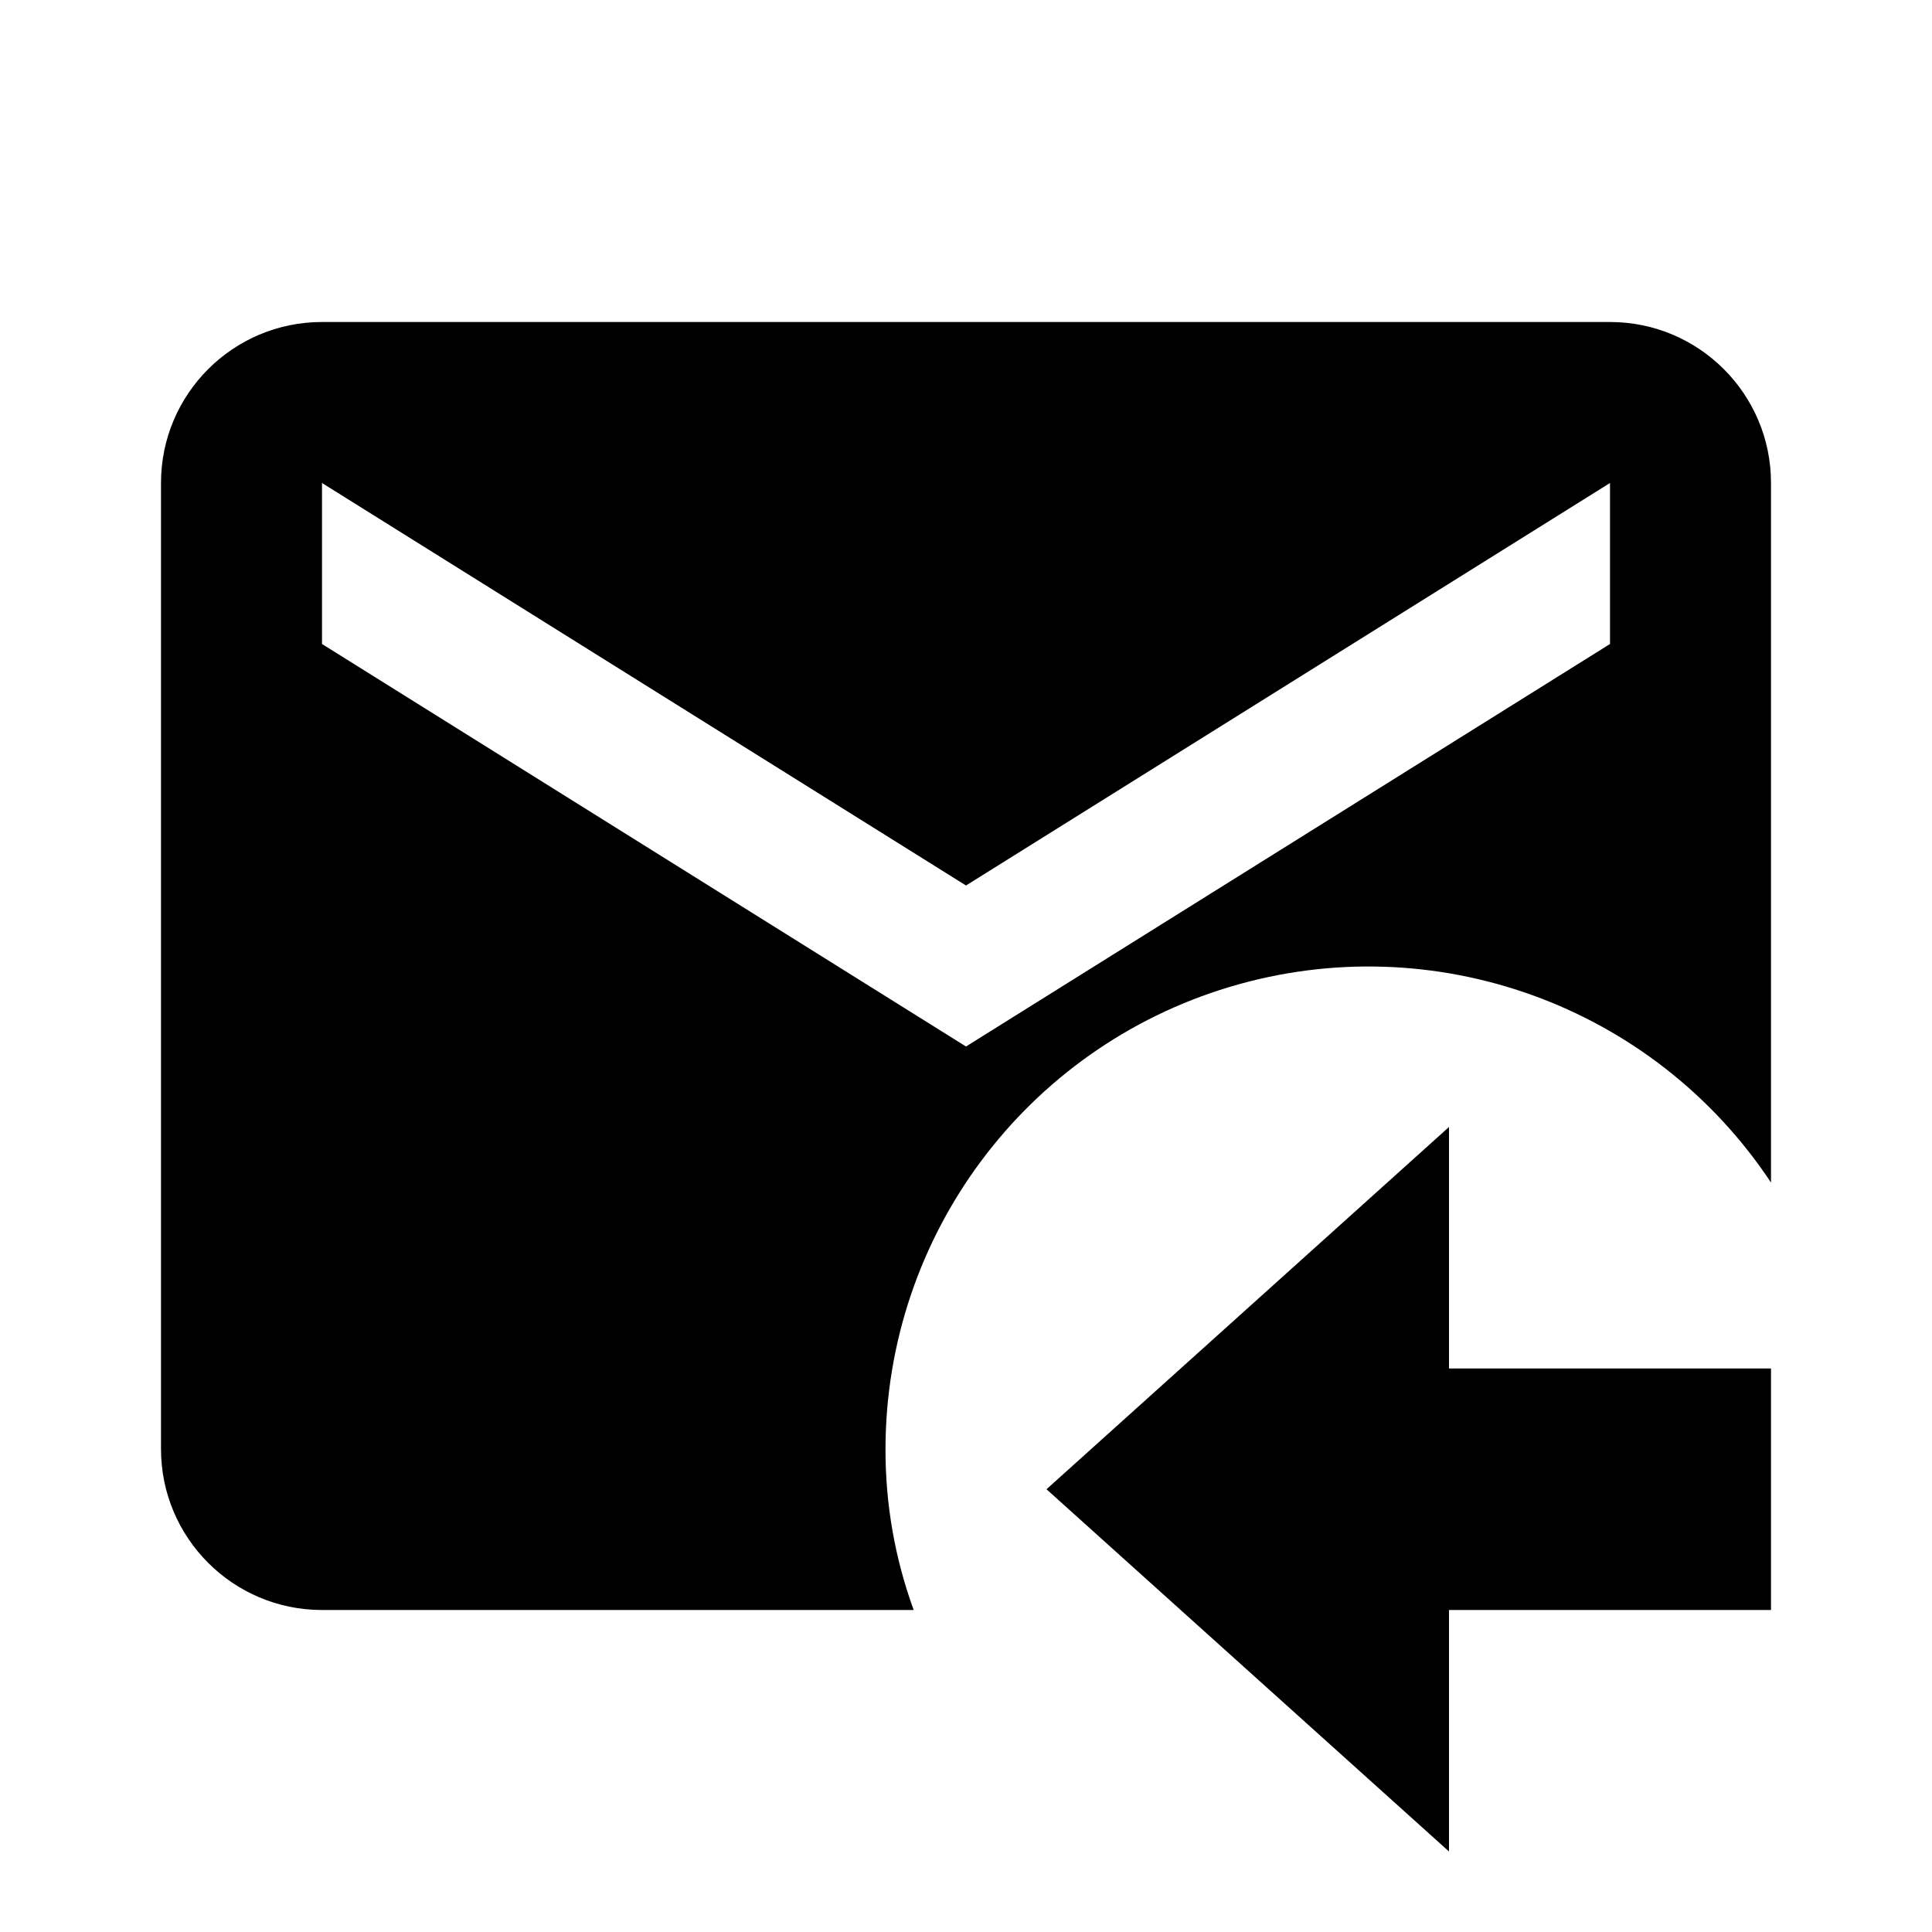
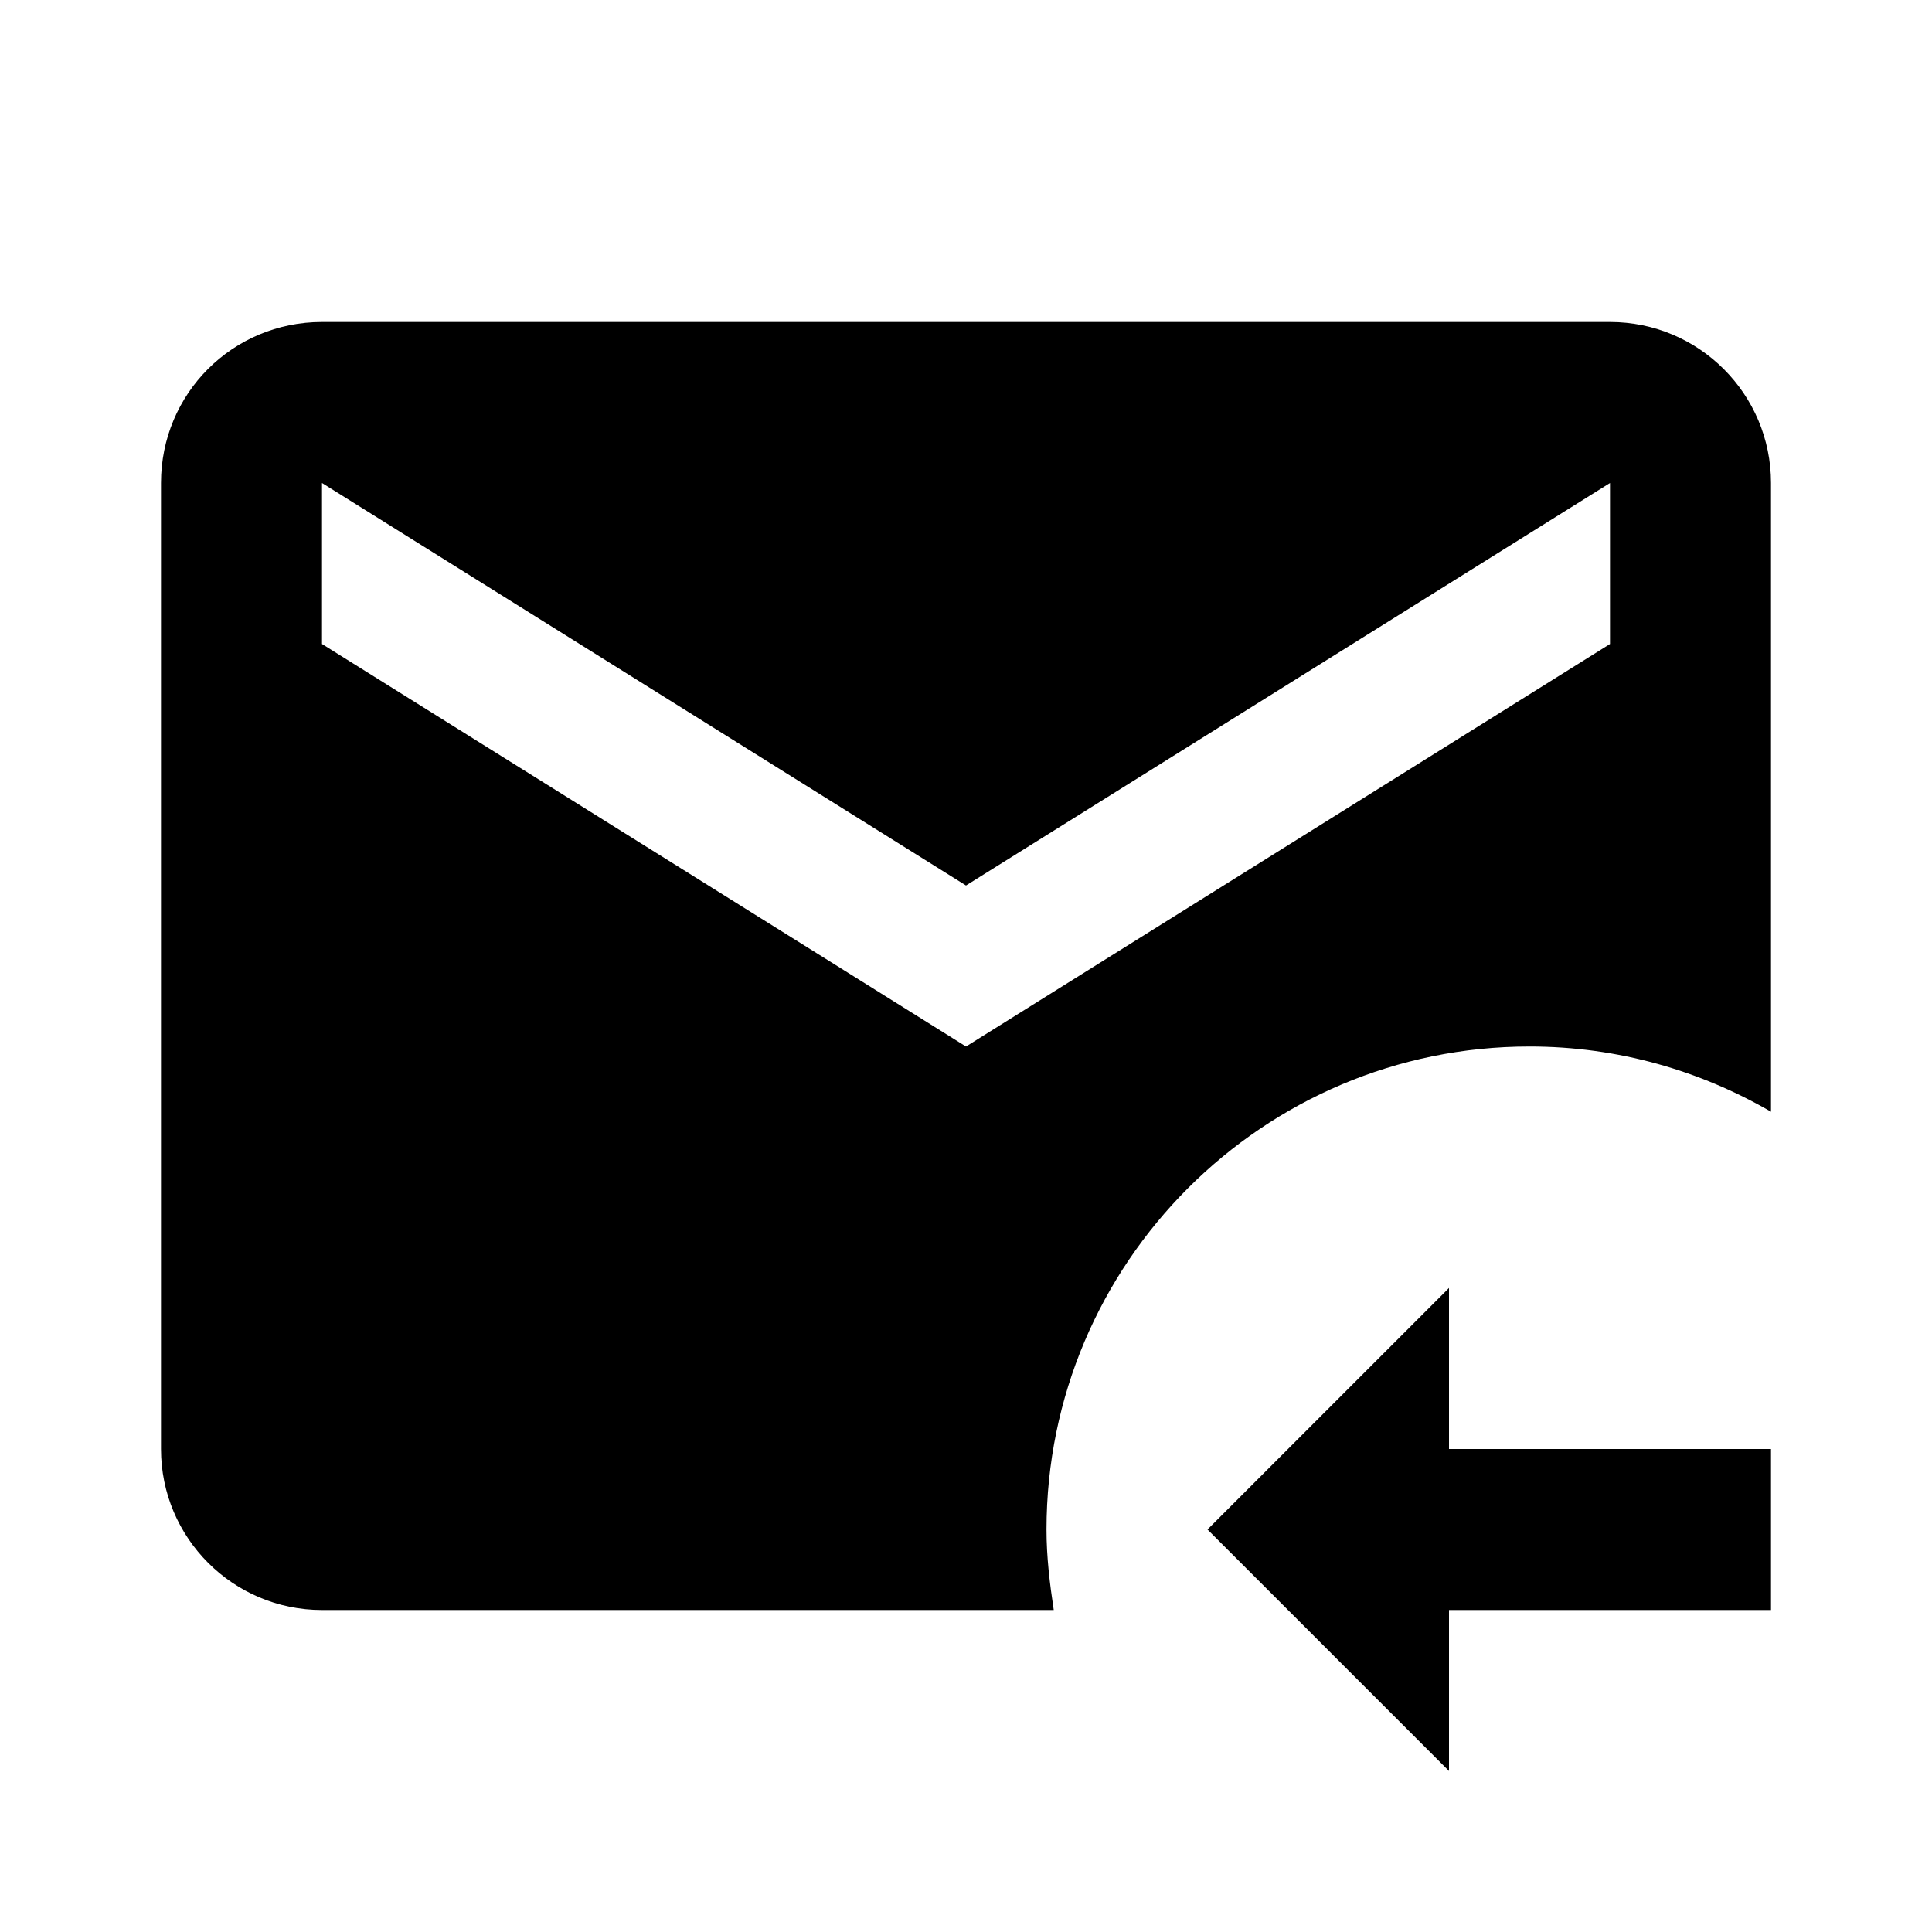
<svg xmlns="http://www.w3.org/2000/svg" viewBox="0 0 24 24">
-   <path d="M22 20h-4v3l-5-4.5 5-4.5v3h4v3M20 4H4a2 2 0 0 0-2 2v12a2 2 0 0 0 2 2h7.35a5.8 5.8 0 0 1-.35-2 6 6 0 0 1 11-3.31V6a2 2 0 0 0-2-2m0 4-8 5-8-5V6l8 5 8-5Z" />
+   <path d="M13 19c0-3.31 2.69-6 6-6 1.1 0 2.12.3 3 .81V6a2 2 0 0 0-2-2H4c-1.11 0-2 .89-2 2v12a2 2 0 0 0 2 2h9.09c-.05-.33-.09-.66-.09-1M4 8V6l8 5 8-5v2l-8 5-8-5m14 8v2h4v2h-4v2l-3-3 3-3Z" />
</svg>
